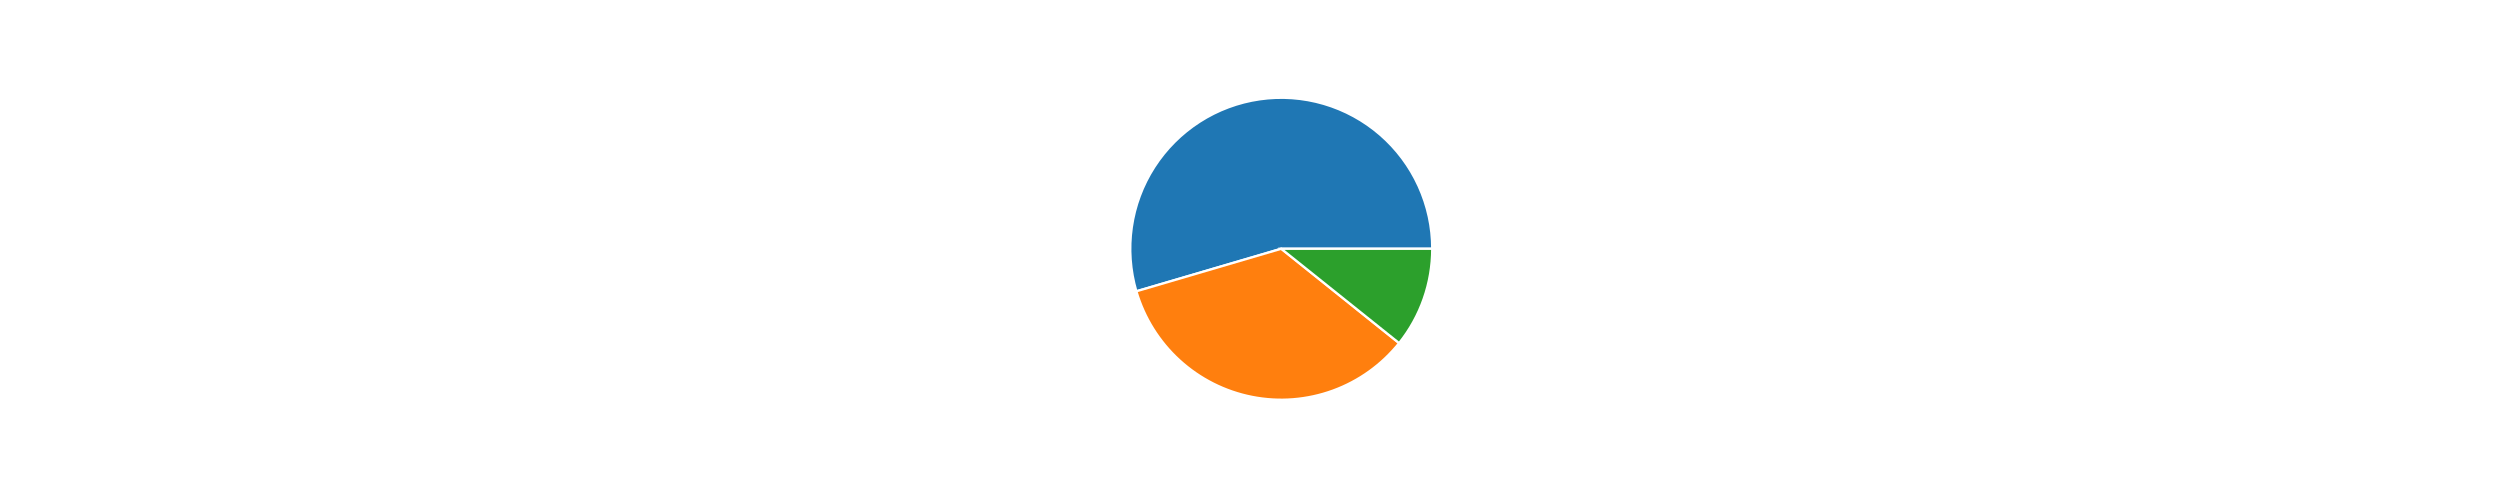
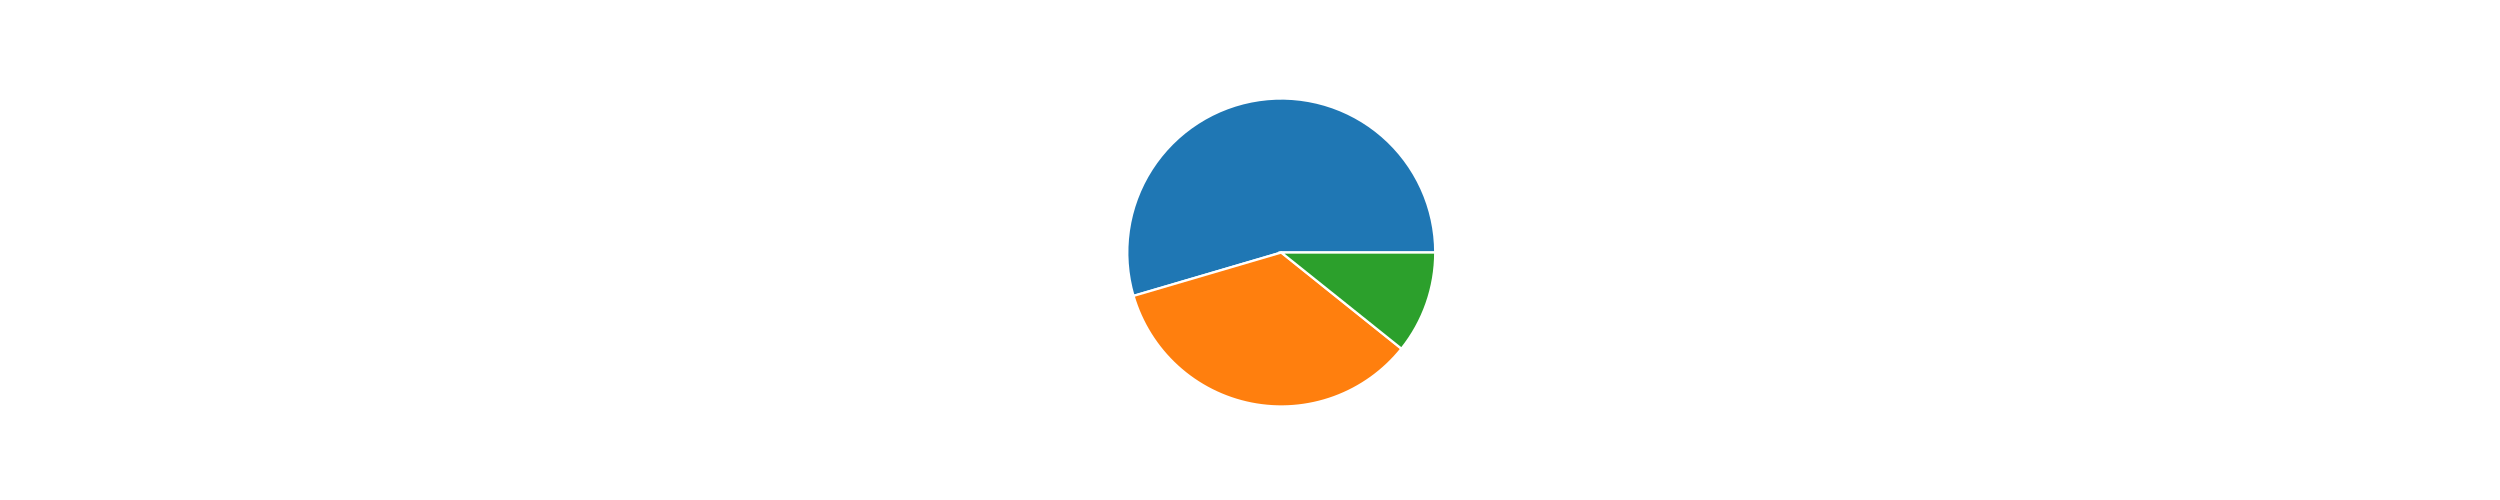
- <svg xmlns="http://www.w3.org/2000/svg" height="216pt" version="1.1" viewBox="0 0 1080 216" width="1080pt">
+ <svg xmlns="http://www.w3.org/2000/svg" width="1080pt" height="216pt" viewBox="0 0 1080 216" version="1.1">
  <defs>
-     <style type="text/css">
- *{stroke-linecap:butt;stroke-linejoin:round;}
-   </style>
+     <style type="text/css">*{stroke-linejoin: round; stroke-linecap: butt}</style>
  </defs>
  <g id="figure_1">
    <g id="patch_1">
-       <path d="M 0 216  L 1080 216  L 1080 0  L 0 0  z " style="fill:#ffffff;" />
+       <path d="M 0 216  L 1080 216  L 1080 0  L 0 0  z " style="fill: #ffffff" />
    </g>
    <g id="axes_1">
      <g id="matplotlib.axis_1" />
      <g id="matplotlib.axis_2" />
      <g id="patch_2">
-         <path d="M 618.732 107.46  C 618.732 98.109 616.721 88.867 612.837 80.362  C 608.953 71.856 603.285 64.284 596.218 58.161  C 589.151 52.038 580.85 47.505 571.878 44.87  C 562.906 42.236 553.472 41.561 544.217 42.892  C 534.961 44.223 526.099 47.528 518.233 52.583  C 510.367 57.639 503.679 64.327 498.623 72.193  C 493.568 80.059 490.263 88.921 488.932 98.177  C 487.601 107.432 488.276 116.866 490.91 125.838  L 553.5 107.46  L 618.732 107.46  z " style="fill:#1f77b4;stroke:#ffffff;stroke-linejoin:miter;" />
+         <path d="M 620.028 109.08  C 620.028 99.544 617.978 90.118 614.016 81.443  C 610.054 72.769 604.274 65.046 597.067 58.801  C 589.859 52.557 581.393 47.934 572.243 45.247  C 563.093 42.56 553.471 41.872 544.032 43.229  C 534.593 44.586 525.555 47.957 517.532 53.113  C 509.51 58.269 502.689 65.09 497.533 73.112  C 492.377 81.135 489.006 90.173 487.649 99.612  C 486.292 109.051 486.98 118.673 489.667 127.823  L 553.5 109.08  z " style="fill: #1f77b4; stroke: #ffffff; stroke-linejoin: miter" />
      </g>
      <g id="patch_3">
-         <path d="M 490.91 125.838  C 494.271 137.283 500.708 147.591 509.517 155.633  C 518.326 163.676 529.175 169.151 540.878 171.459  C 552.581 173.767 564.696 172.822 575.899 168.726  C 587.102 164.63 596.97 157.538 604.425 148.226  L 553.5 107.46  L 490.91 125.838  z " style="fill:#ff7f0e;stroke:#ffffff;stroke-linejoin:miter;" />
+         <path d="M 489.667 127.823  C 493.094 139.496 499.659 150.008 508.643 158.211  C 517.627 166.413 528.691 171.997 540.627 174.351  C 552.563 176.705 564.918 175.74 576.344 171.563  C 587.77 167.386 597.834 160.153 605.437 150.656  L 553.5 109.08  z " style="fill: #ff7f0e; stroke: #ffffff; stroke-linejoin: miter" />
      </g>
      <g id="patch_4">
-         <path d="M 604.425 148.226  C 609.022 142.483 612.615 136.003 615.051 129.062  C 617.488 122.12 618.732 114.817 618.732 107.46  L 553.5 107.46  L 604.425 148.226  z " style="fill:#2ca02c;stroke:#ffffff;stroke-linejoin:miter;" />
+         <path d="M 605.437 150.656  C 610.125 144.799 613.79 138.19 616.274 131.111  C 618.759 124.032 620.028 116.583 620.028 109.08  L 553.5 109.08  z " style="fill: #2ca02c; stroke: #ffffff; stroke-linejoin: miter" />
      </g>
    </g>
  </g>
</svg>
